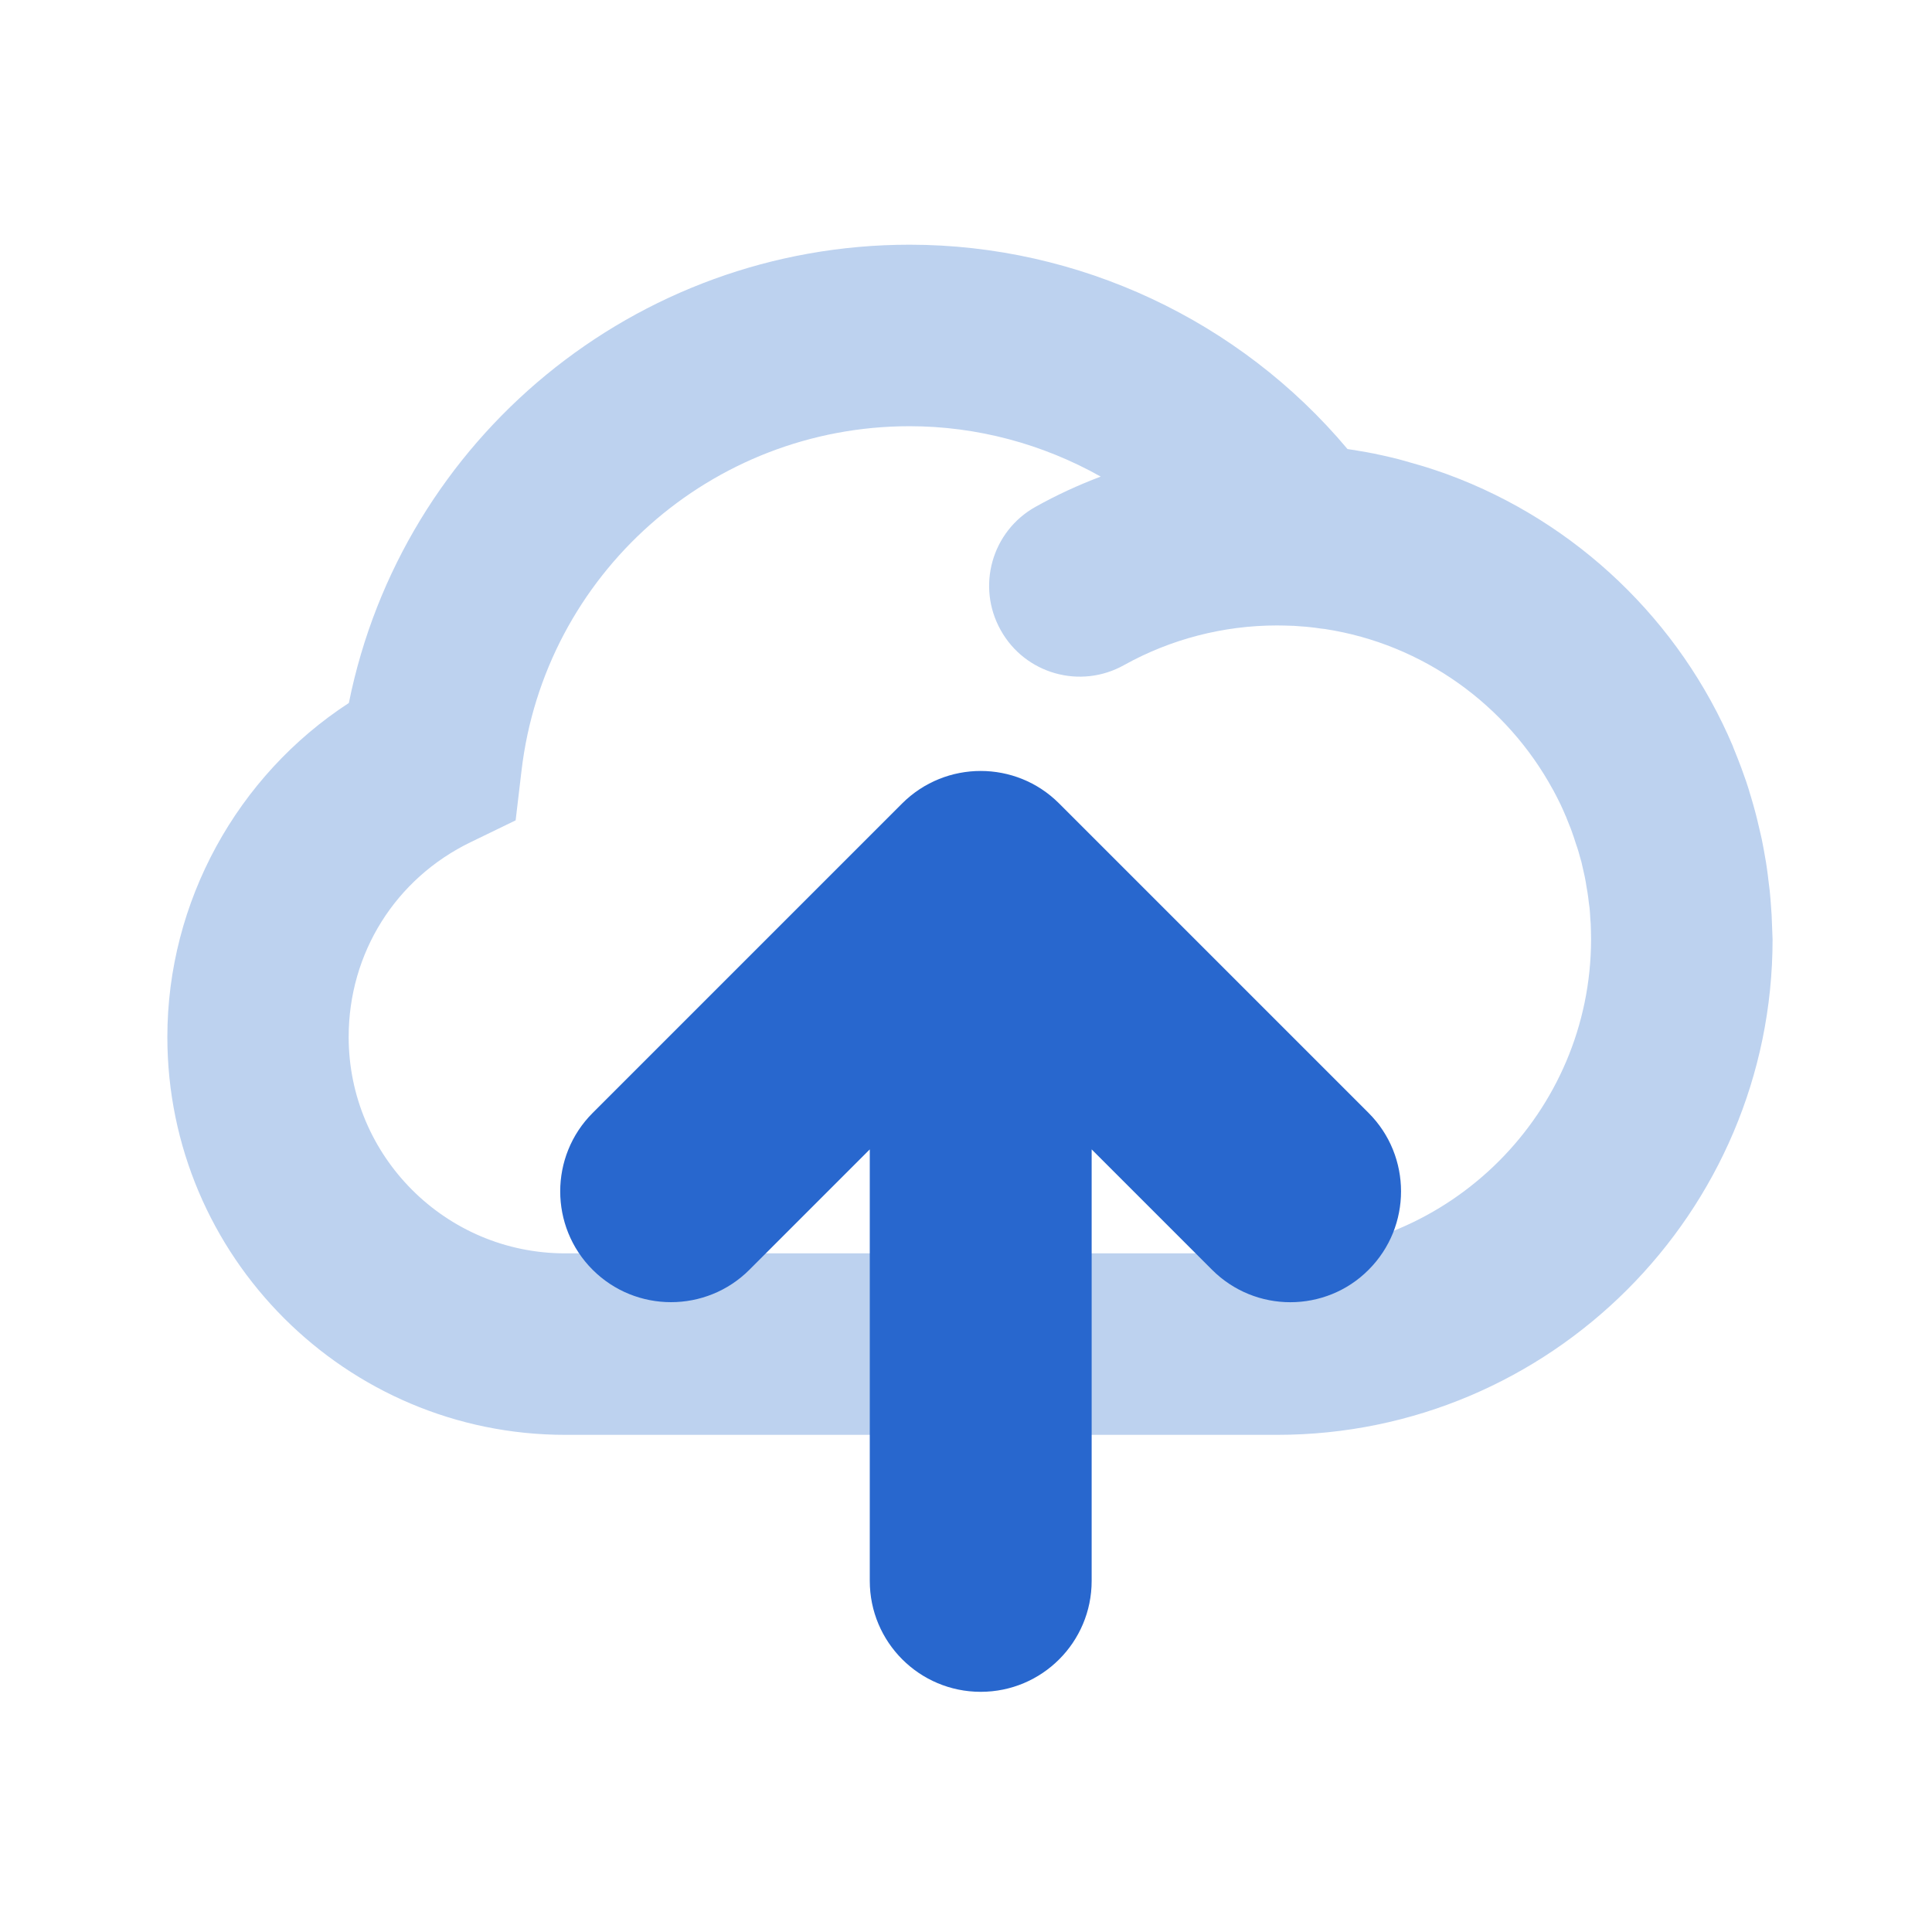
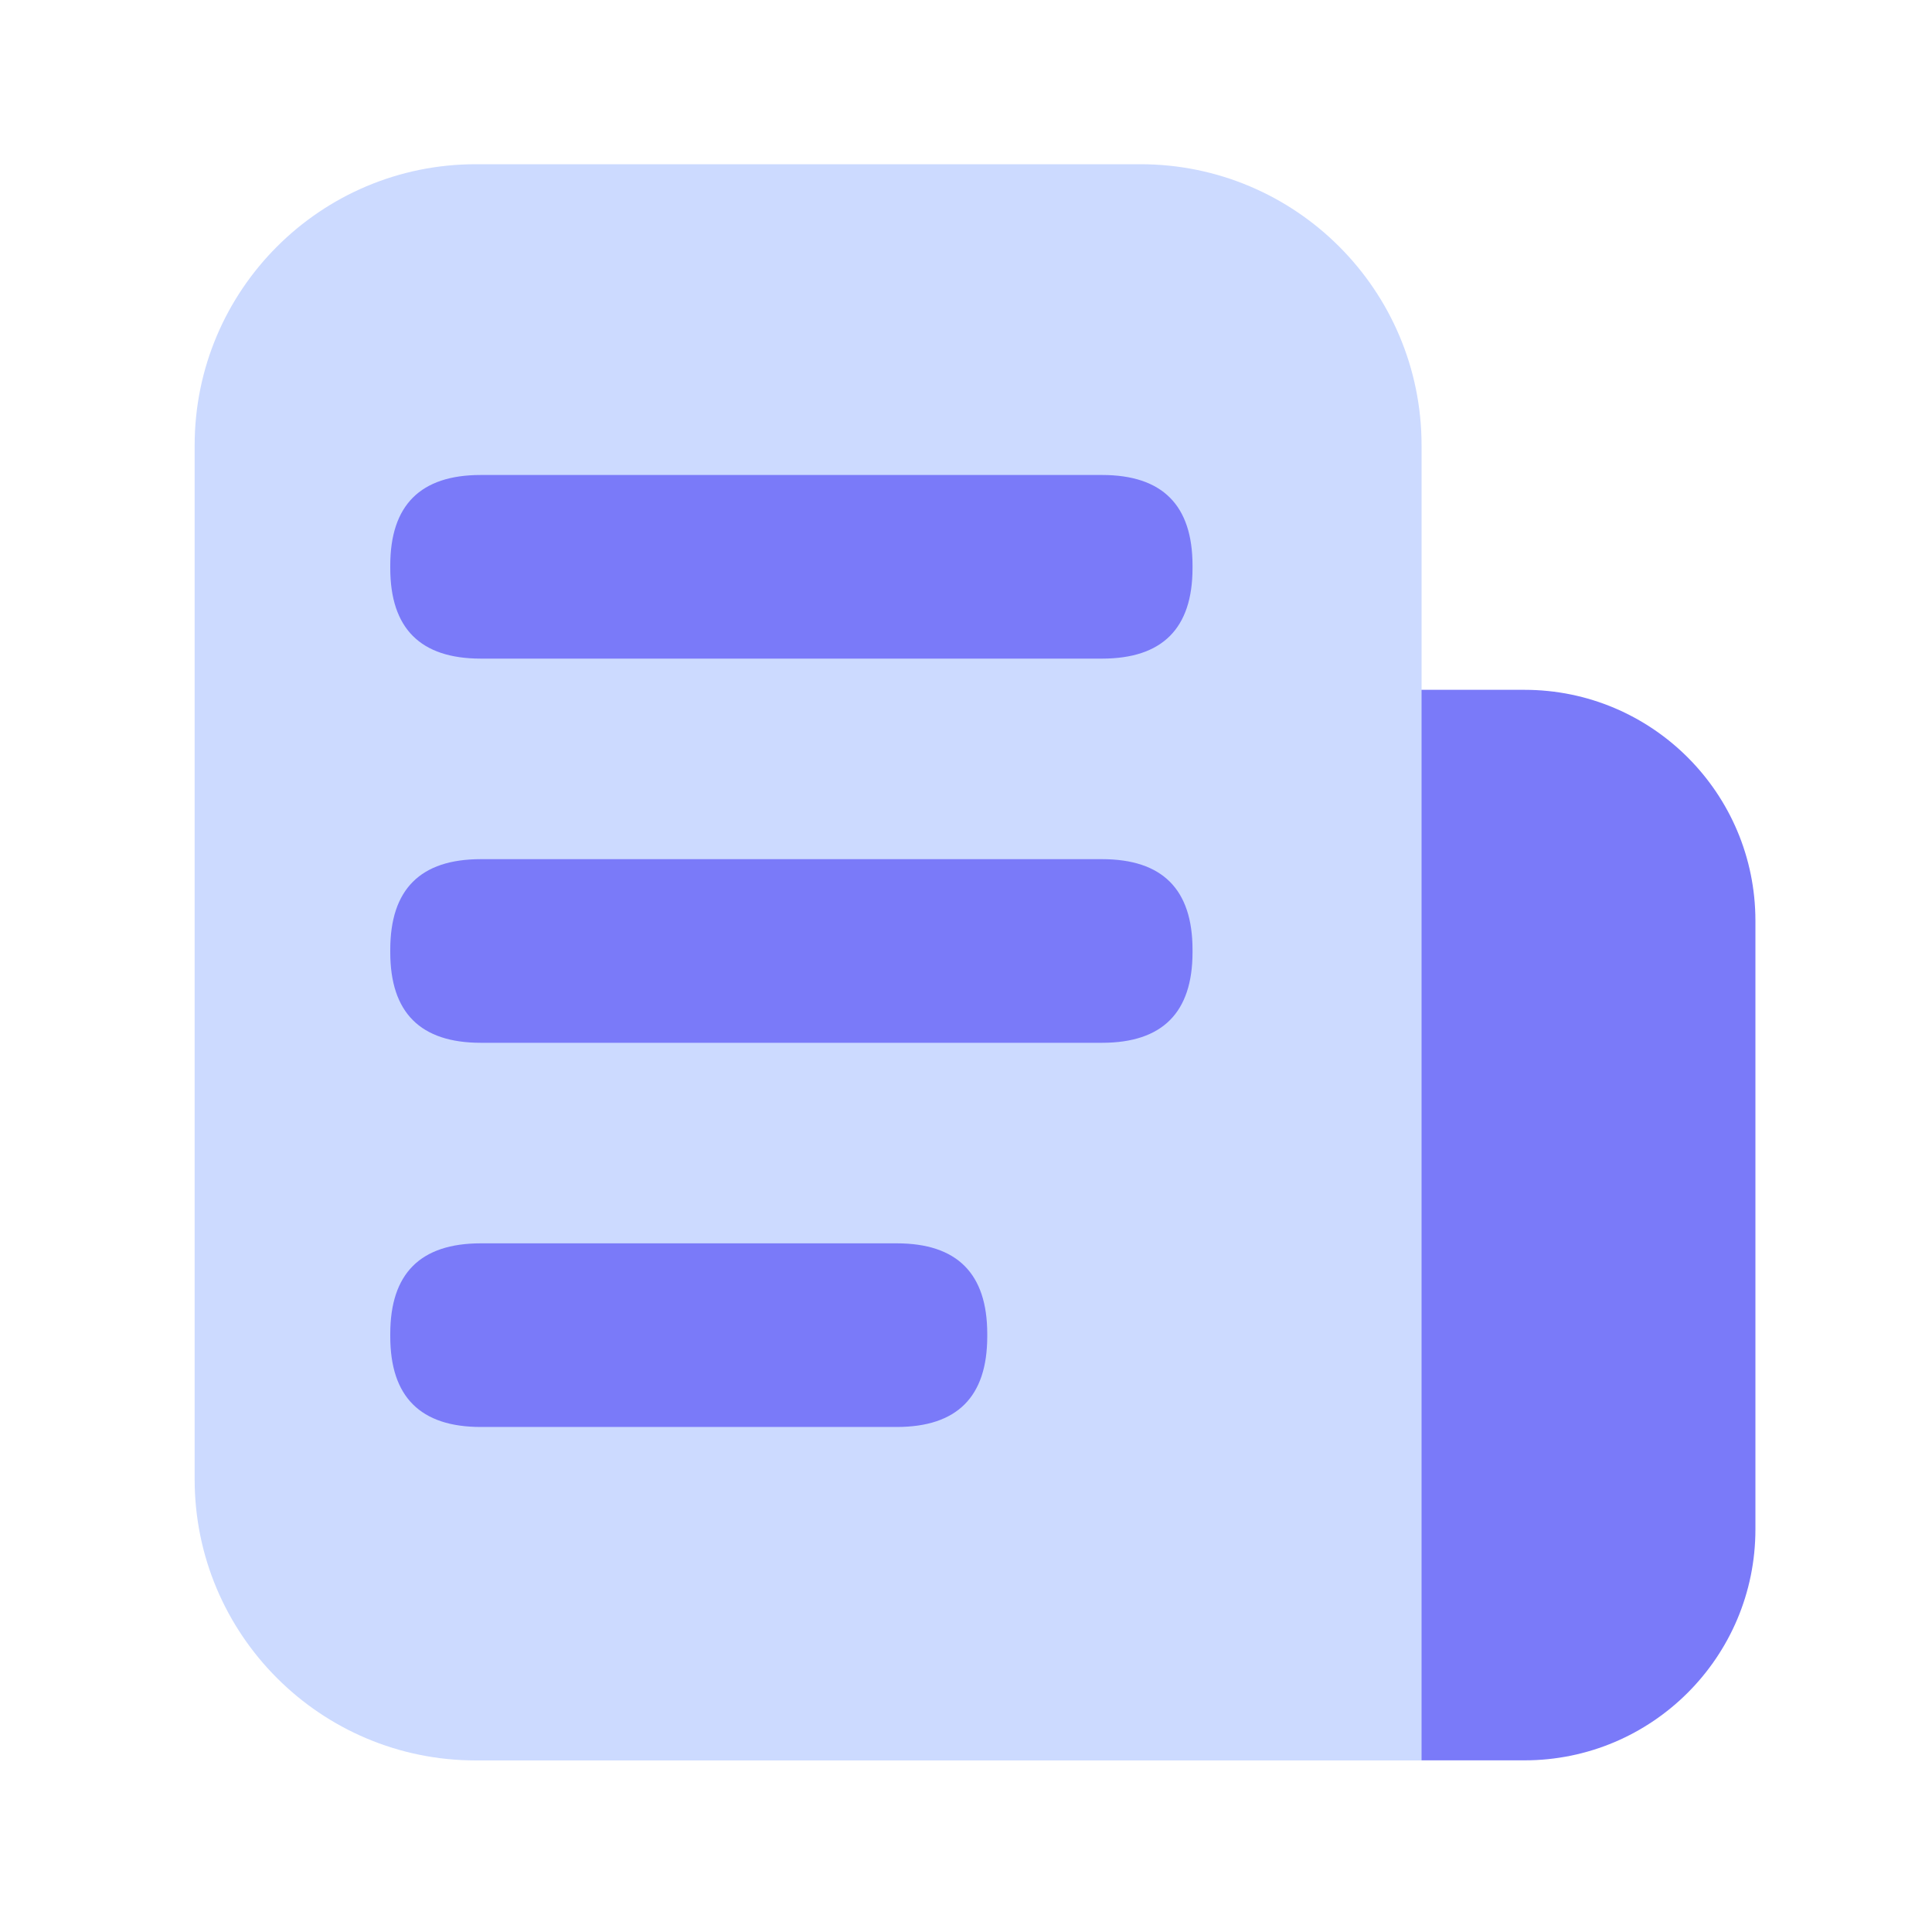
- <svg xmlns="http://www.w3.org/2000/svg" t="1701003694827" class="icon" viewBox="0 0 1024 1024" version="1.1" p-id="8393" width="25" height="25">
-   <path d="M939 485l-0.3-4.2c-0.2-2.9-0.4-5.7-0.7-8.6l-0.6-4.8c-0.3-2.6-0.6-5.2-1-7.8-0.2-1.6-0.5-3.3-0.8-4.9-0.4-2.6-0.9-5.1-1.4-7.7-0.3-1.6-0.6-3.1-1-4.7-0.6-2.6-1.2-5.2-1.8-7.7-0.4-1.5-0.7-2.9-1.1-4.3-0.7-2.7-1.5-5.4-2.3-8.1-0.4-1.3-0.8-2.5-1.1-3.7-0.9-2.9-1.9-5.9-3-8.8-0.3-0.9-0.7-1.9-1-2.8-1.3-3.4-2.6-6.8-4-10.2-0.2-0.4-0.3-0.7-0.4-1.1-28.1-66.4-82.9-119-151.1-144.1-0.4-0.1-0.7-0.3-1.1-0.4-3.4-1.2-6.9-2.4-10.4-3.5-0.8-0.2-1.5-0.5-2.3-0.7-3.1-0.9-6.2-1.8-9.4-2.7l-3.3-0.9c-2.8-0.7-5.7-1.4-8.5-2l-4.2-0.9c-2.6-0.5-5.2-1-7.8-1.4-1.6-0.3-3.3-0.6-5-0.8-0.4-0.1-0.8-0.1-1.2-0.2-57.2-68.2-142.5-108.3-232.1-108.3-145.4 0-269 102.8-297.2 242.9-59.2 38.5-96.2 105.4-96.2 177 0 116.3 94.6 210.9 210.9 210.9h377.3c144.8 0 262.6-117.8 262.6-262.6-0.2-4.3-0.3-8.6-0.5-12.9zM676.8 664.3H299.5c-63.3 0-114.7-51.5-114.7-114.7 0-44.4 24.8-84 64.8-103.3l23.7-11.5 3.1-26.2C288.6 304.5 377 225.9 482.1 225.9c35.9 0 70.7 9.5 101.3 26.7-11.9 4.5-23.4 9.8-34.5 16-23.2 12.9-31.5 42.2-18.5 65.4 12.9 23.2 42.2 31.5 65.4 18.5 24.6-13.7 52.6-21 81-21 2.8 0 5.6 0.1 8.4 0.2h0.5l3.9 0.3c1.6 0.1 3.2 0.2 4.7 0.4 1.8 0.2 3.6 0.4 5.4 0.7 0.9 0.1 1.8 0.2 2.6 0.3 52.1 8 96.4 40.4 120.7 85 0.1 0.1 0.1 0.2 0.2 0.3 1.2 2.2 2.3 4.4 3.4 6.6 0.1 0.3 0.2 0.5 0.4 0.8 1 2.1 1.9 4.2 2.8 6.3 0.2 0.4 0.4 0.8 0.5 1.2l2.4 6c0.2 0.6 0.4 1.1 0.6 1.7 0.7 1.9 1.3 3.8 1.9 5.7 0.2 0.7 0.5 1.4 0.7 2 0.6 1.8 1.1 3.6 1.6 5.5 0.2 0.8 0.5 1.6 0.7 2.4 0.4 1.8 0.8 3.5 1.2 5.3l0.6 2.7c0.4 1.7 0.6 3.5 0.9 5.2 0.2 1 0.3 1.9 0.5 2.9 0.3 1.8 0.5 3.5 0.7 5.3 0.1 1 0.3 1.9 0.4 2.9 0.2 1.9 0.3 3.8 0.4 5.7 0.1 0.9 0.1 1.7 0.2 2.6 0.1 2.8 0.2 5.6 0.2 8.4-0.1 91.7-74.8 166.4-166.5 166.4z" fill="#BDD2EF" p-id="8394" />
-   <path d="M478.2 425.8L314.1 589.9c-22.9 22.9-22.9 60.2 0 83.1 22.9 22.9 60.2 22.9 83.1 0l63.8-63.8v228.7c0 32.5 26.3 58.8 58.8 58.8s58.8-26.3 58.8-58.8V609.2l63.8 63.8c11.5 11.5 26.5 17.2 41.5 17.2s30.1-5.7 41.5-17.2c22.9-22.9 22.9-60.2 0-83.1L561.3 425.8c-22.9-22.9-60.1-22.9-83.1 0z" fill="#2867CE" p-id="8395" />
+ <svg xmlns="http://www.w3.org/2000/svg" t="1701238749392" class="icon" viewBox="0 0 1024 1024" version="1.1" p-id="1398" width="25" height="25">
+   <path d="M689.152 365.619h118.835a122.419 122.419 0 0 1 122.419 122.419v322.56a122.419 122.419 0 0 1-122.419 122.419H689.152V365.619z" fill="#7A7AF9" p-id="1399" />
+   <path d="M252.211 87.04h352.205a149.043 149.043 0 0 1 149.043 149.043v696.986h-501.248a149.043 149.043 0 0 1-149.043-149.043v-547.84A149.043 149.043 0 0 1 252.211 87.04z" fill="#CCDAFF" p-id="1400" />
+   <path d="M206.848 251.75m47.974 0l329.267 0q47.974 0 47.974 47.974l0 1.382q0 47.974-47.974 47.974l-329.267 0q-47.974 0-47.974-47.974l0-1.382q0-47.974 47.974-47.974Z" fill="#7A7AF9" p-id="1401" />
+   <path d="M206.848 455.373m47.974 0l329.267 0q47.974 0 47.974 47.974l0 1.382q0 47.974-47.974 47.974l-329.267 0q-47.974 0-47.974-47.974l0-1.382q0-47.974 47.974-47.974Z" fill="#7A7AF9" p-id="1402" />
+   <path d="M206.848 658.995m47.974 0l220.467 0q47.974 0 47.974 47.974l0 1.382q0 47.974-47.974 47.974l-220.467 0q-47.974 0-47.974-47.974l0-1.382q0-47.974 47.974-47.974Z" fill="#7A7AF9" p-id="1403" />
</svg>
